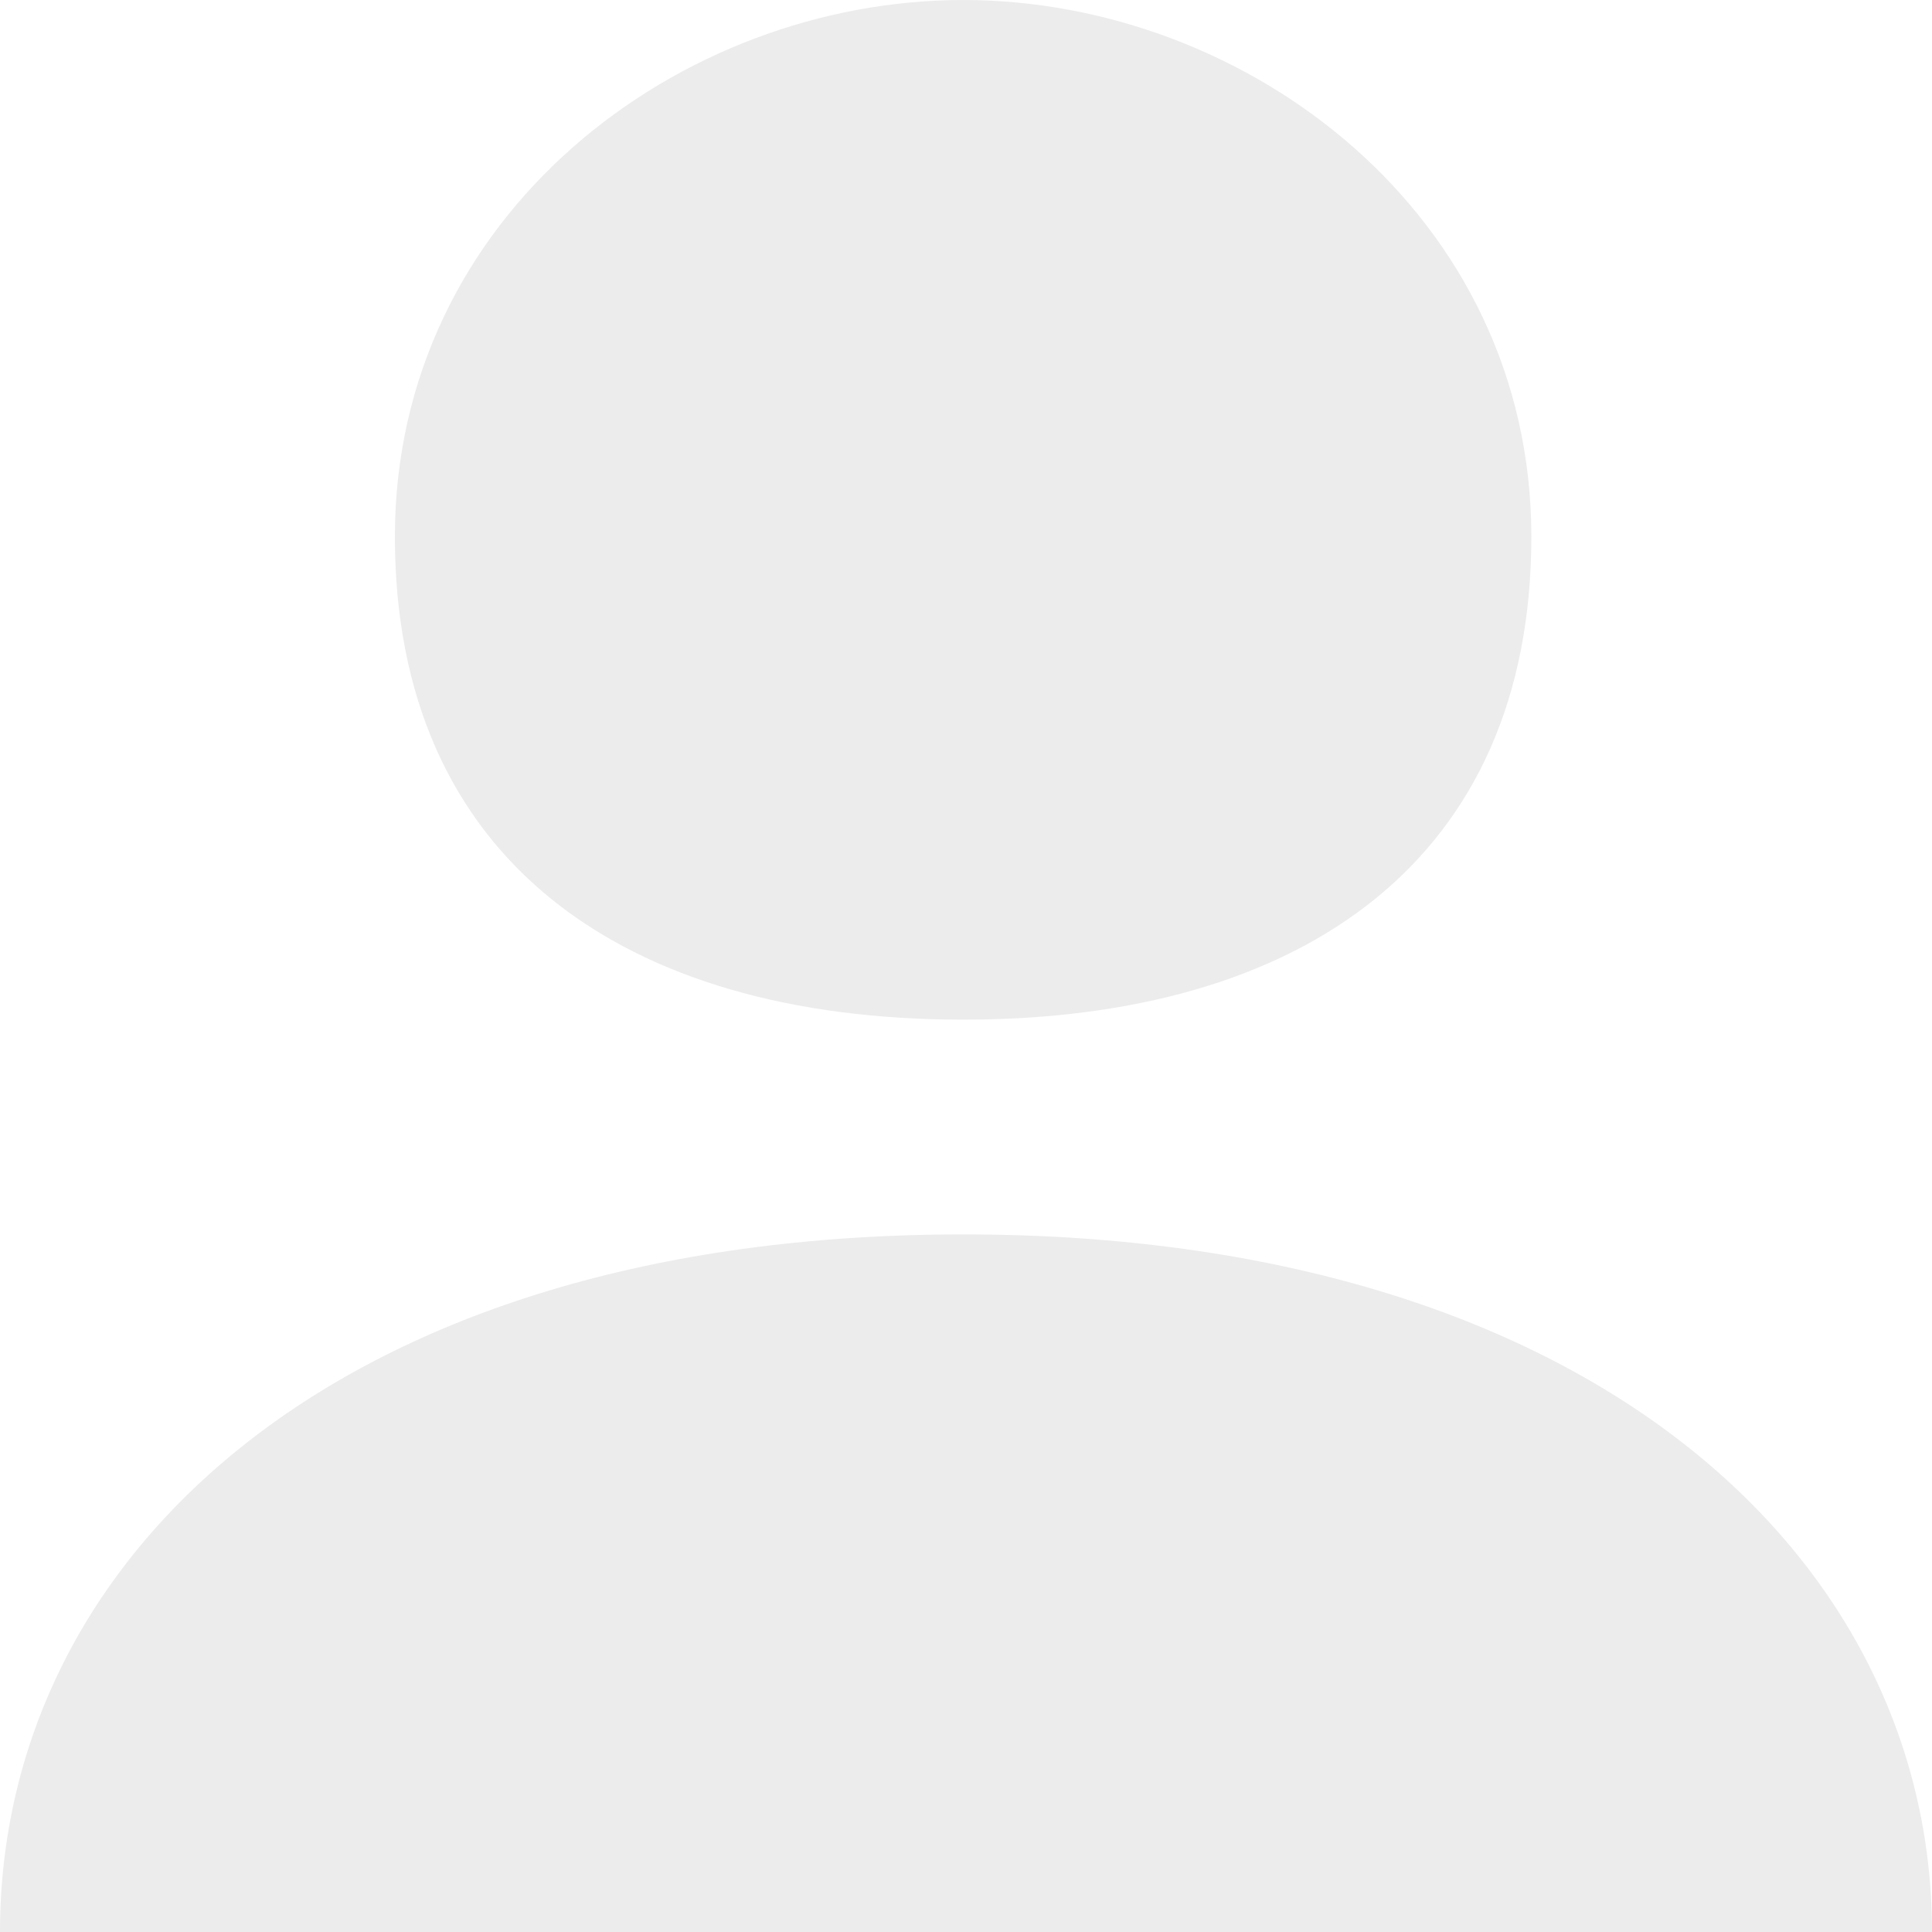
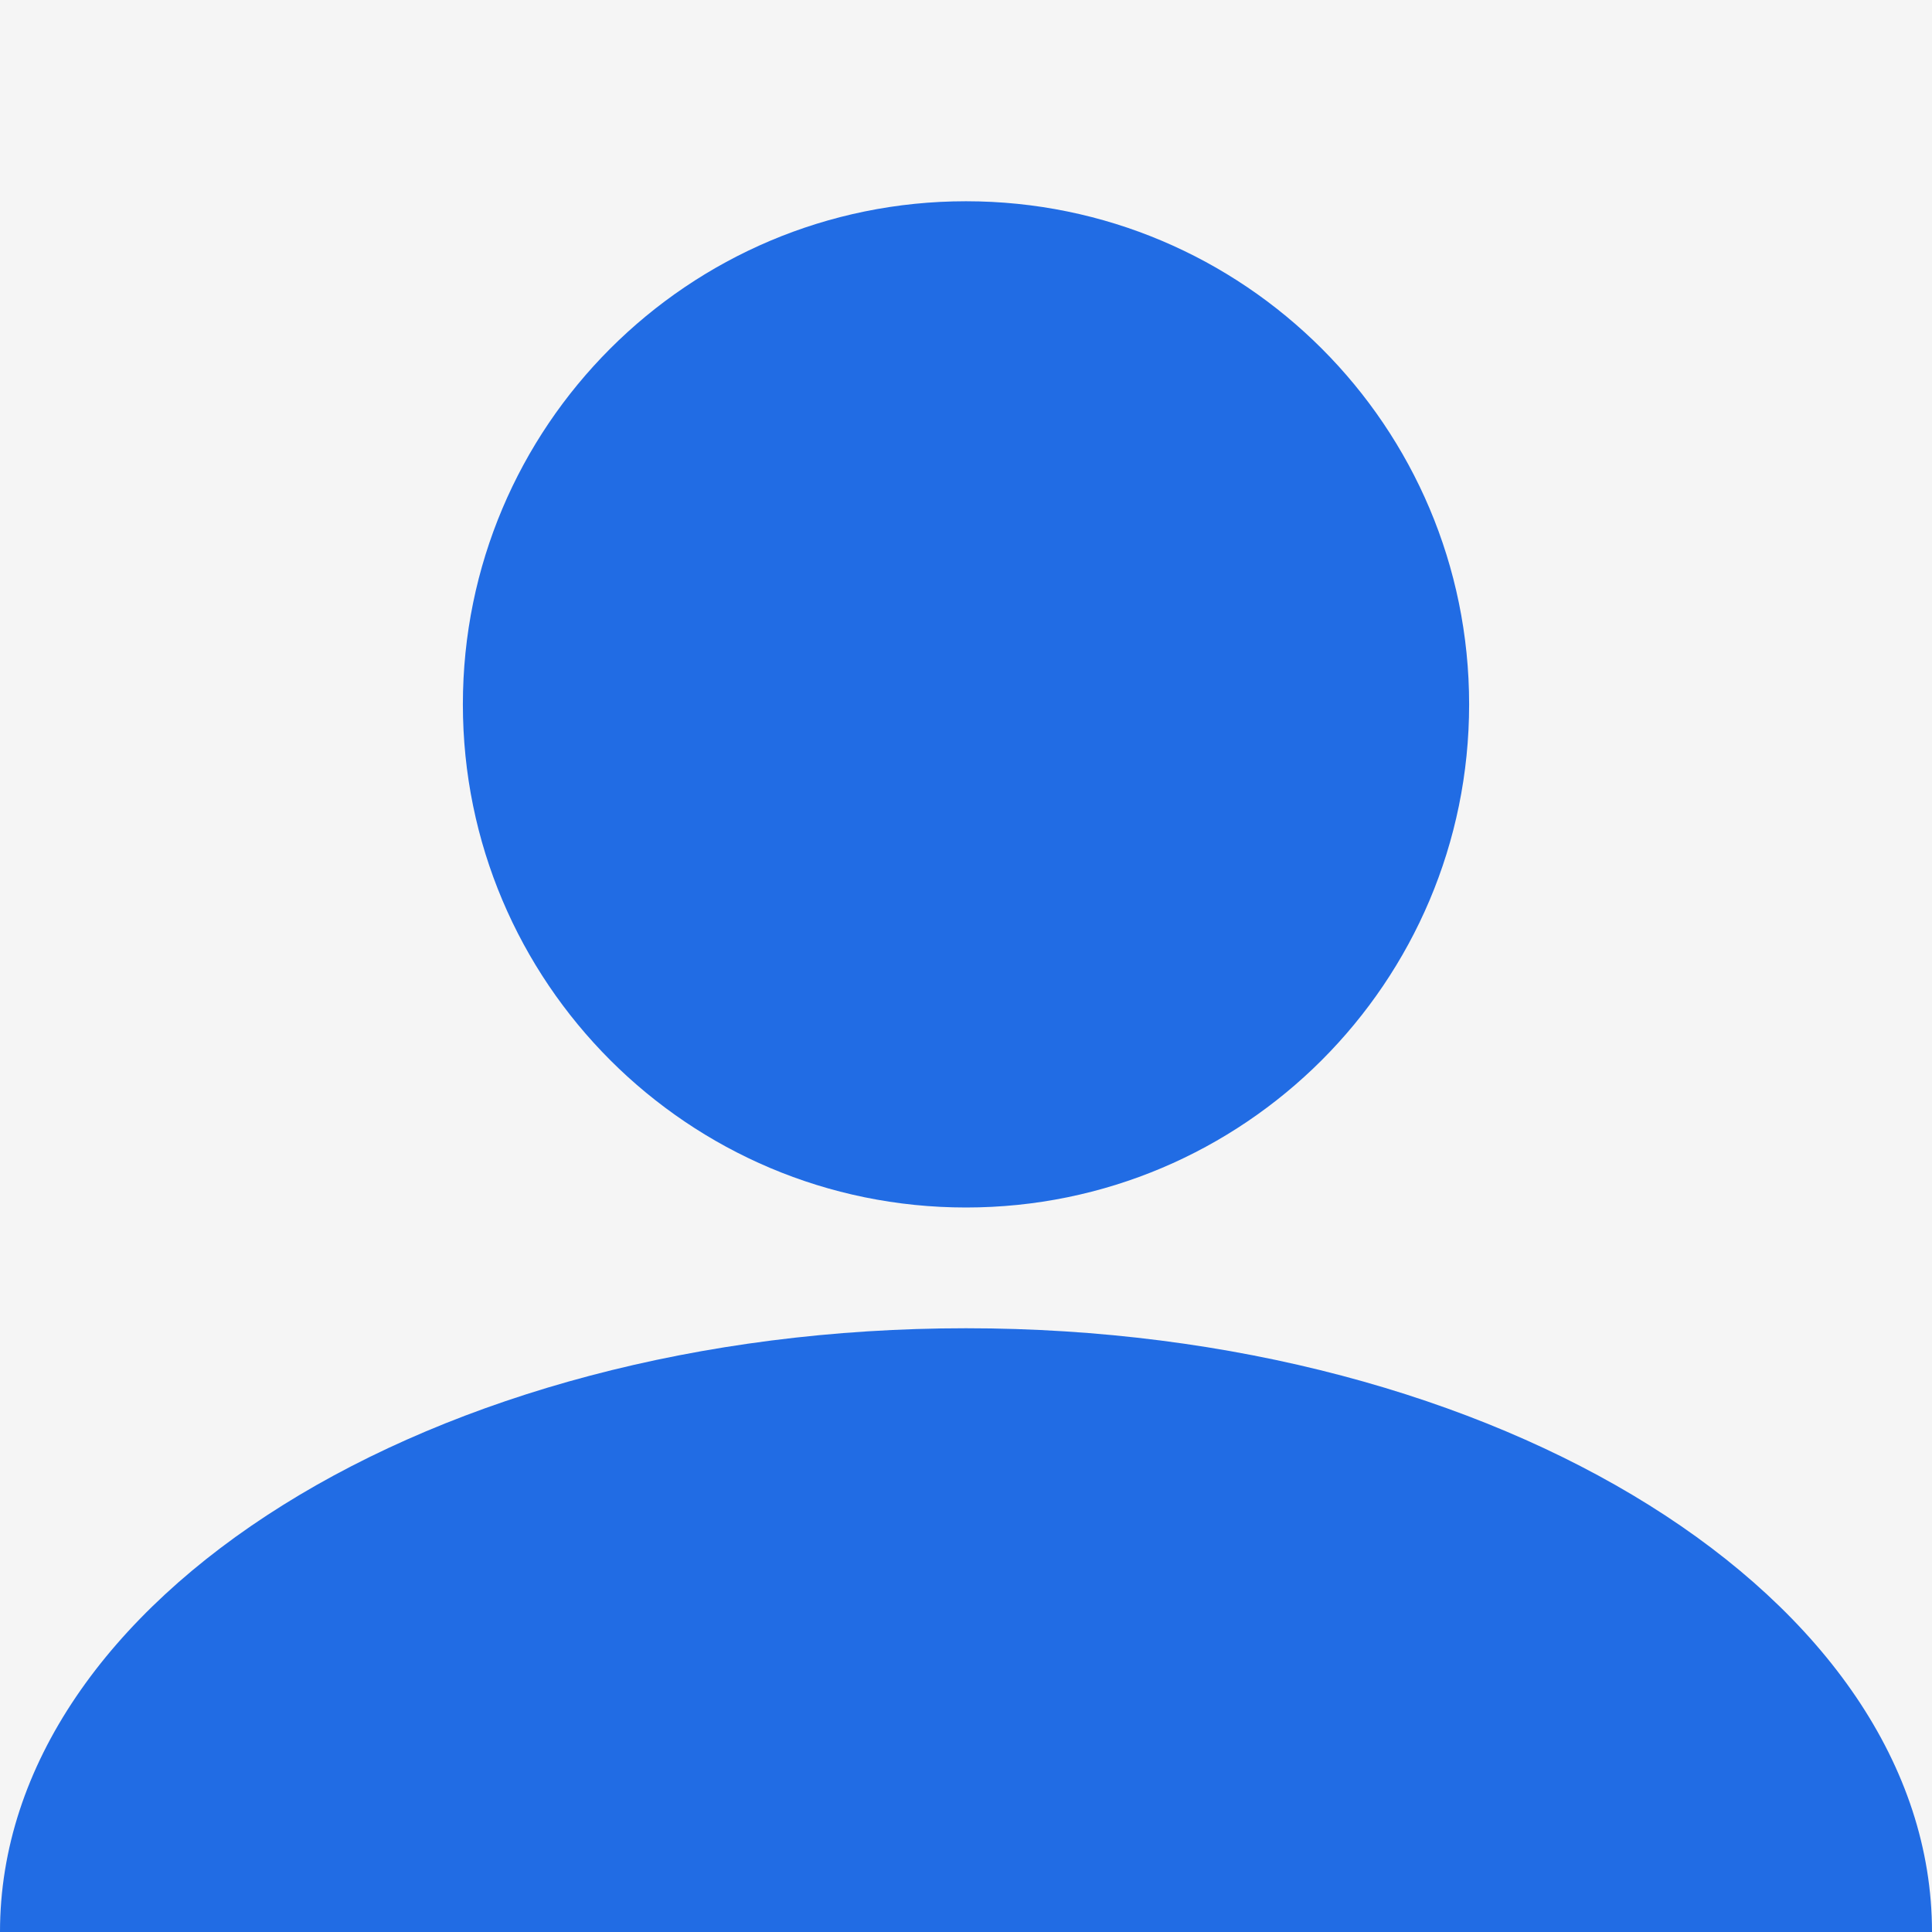
<svg xmlns="http://www.w3.org/2000/svg" width="96" height="96" viewBox="0 0 96 96" style="shape-rendering:crispEdges">
-   <path id="ico_user_n" style="fill:#000000;fill-opacity:0.078;shape-rendering:auto" d="M 47.861,0 C 33.744,0 19.622,10.666 19.622,26.666 c 0,16 11.298,24 28.239,24 16.941,0 28.231,-8 28.231,-24 C 76.092,10.666 61.979,0 47.861,0 Z m 0,61.337 C 16.803,61.337 0,77.333 0,96 l 96,0 C 96,77.333 78.92,61.337 47.861,61.337 Z" />
+   <rect id="bg" style="shape-rendering:auto;fill:#f5f5f5;fill-opacity:1" width="96" height="96" x="0" y="0" />
+   <path id="human" style="shape-rendering:auto;fill:#216ce4" d="M 48,10 A 25,25 0 0 0 23,35 25,25 0 0 0 48,60 25,25 0 0 0 73,35 25,25 0 0 0 48,10 Z m 0,56 A 48,30 0 0 0 0,96 l 96,0 A 48,30 0 0 0 48,66 Z" />
</svg>
